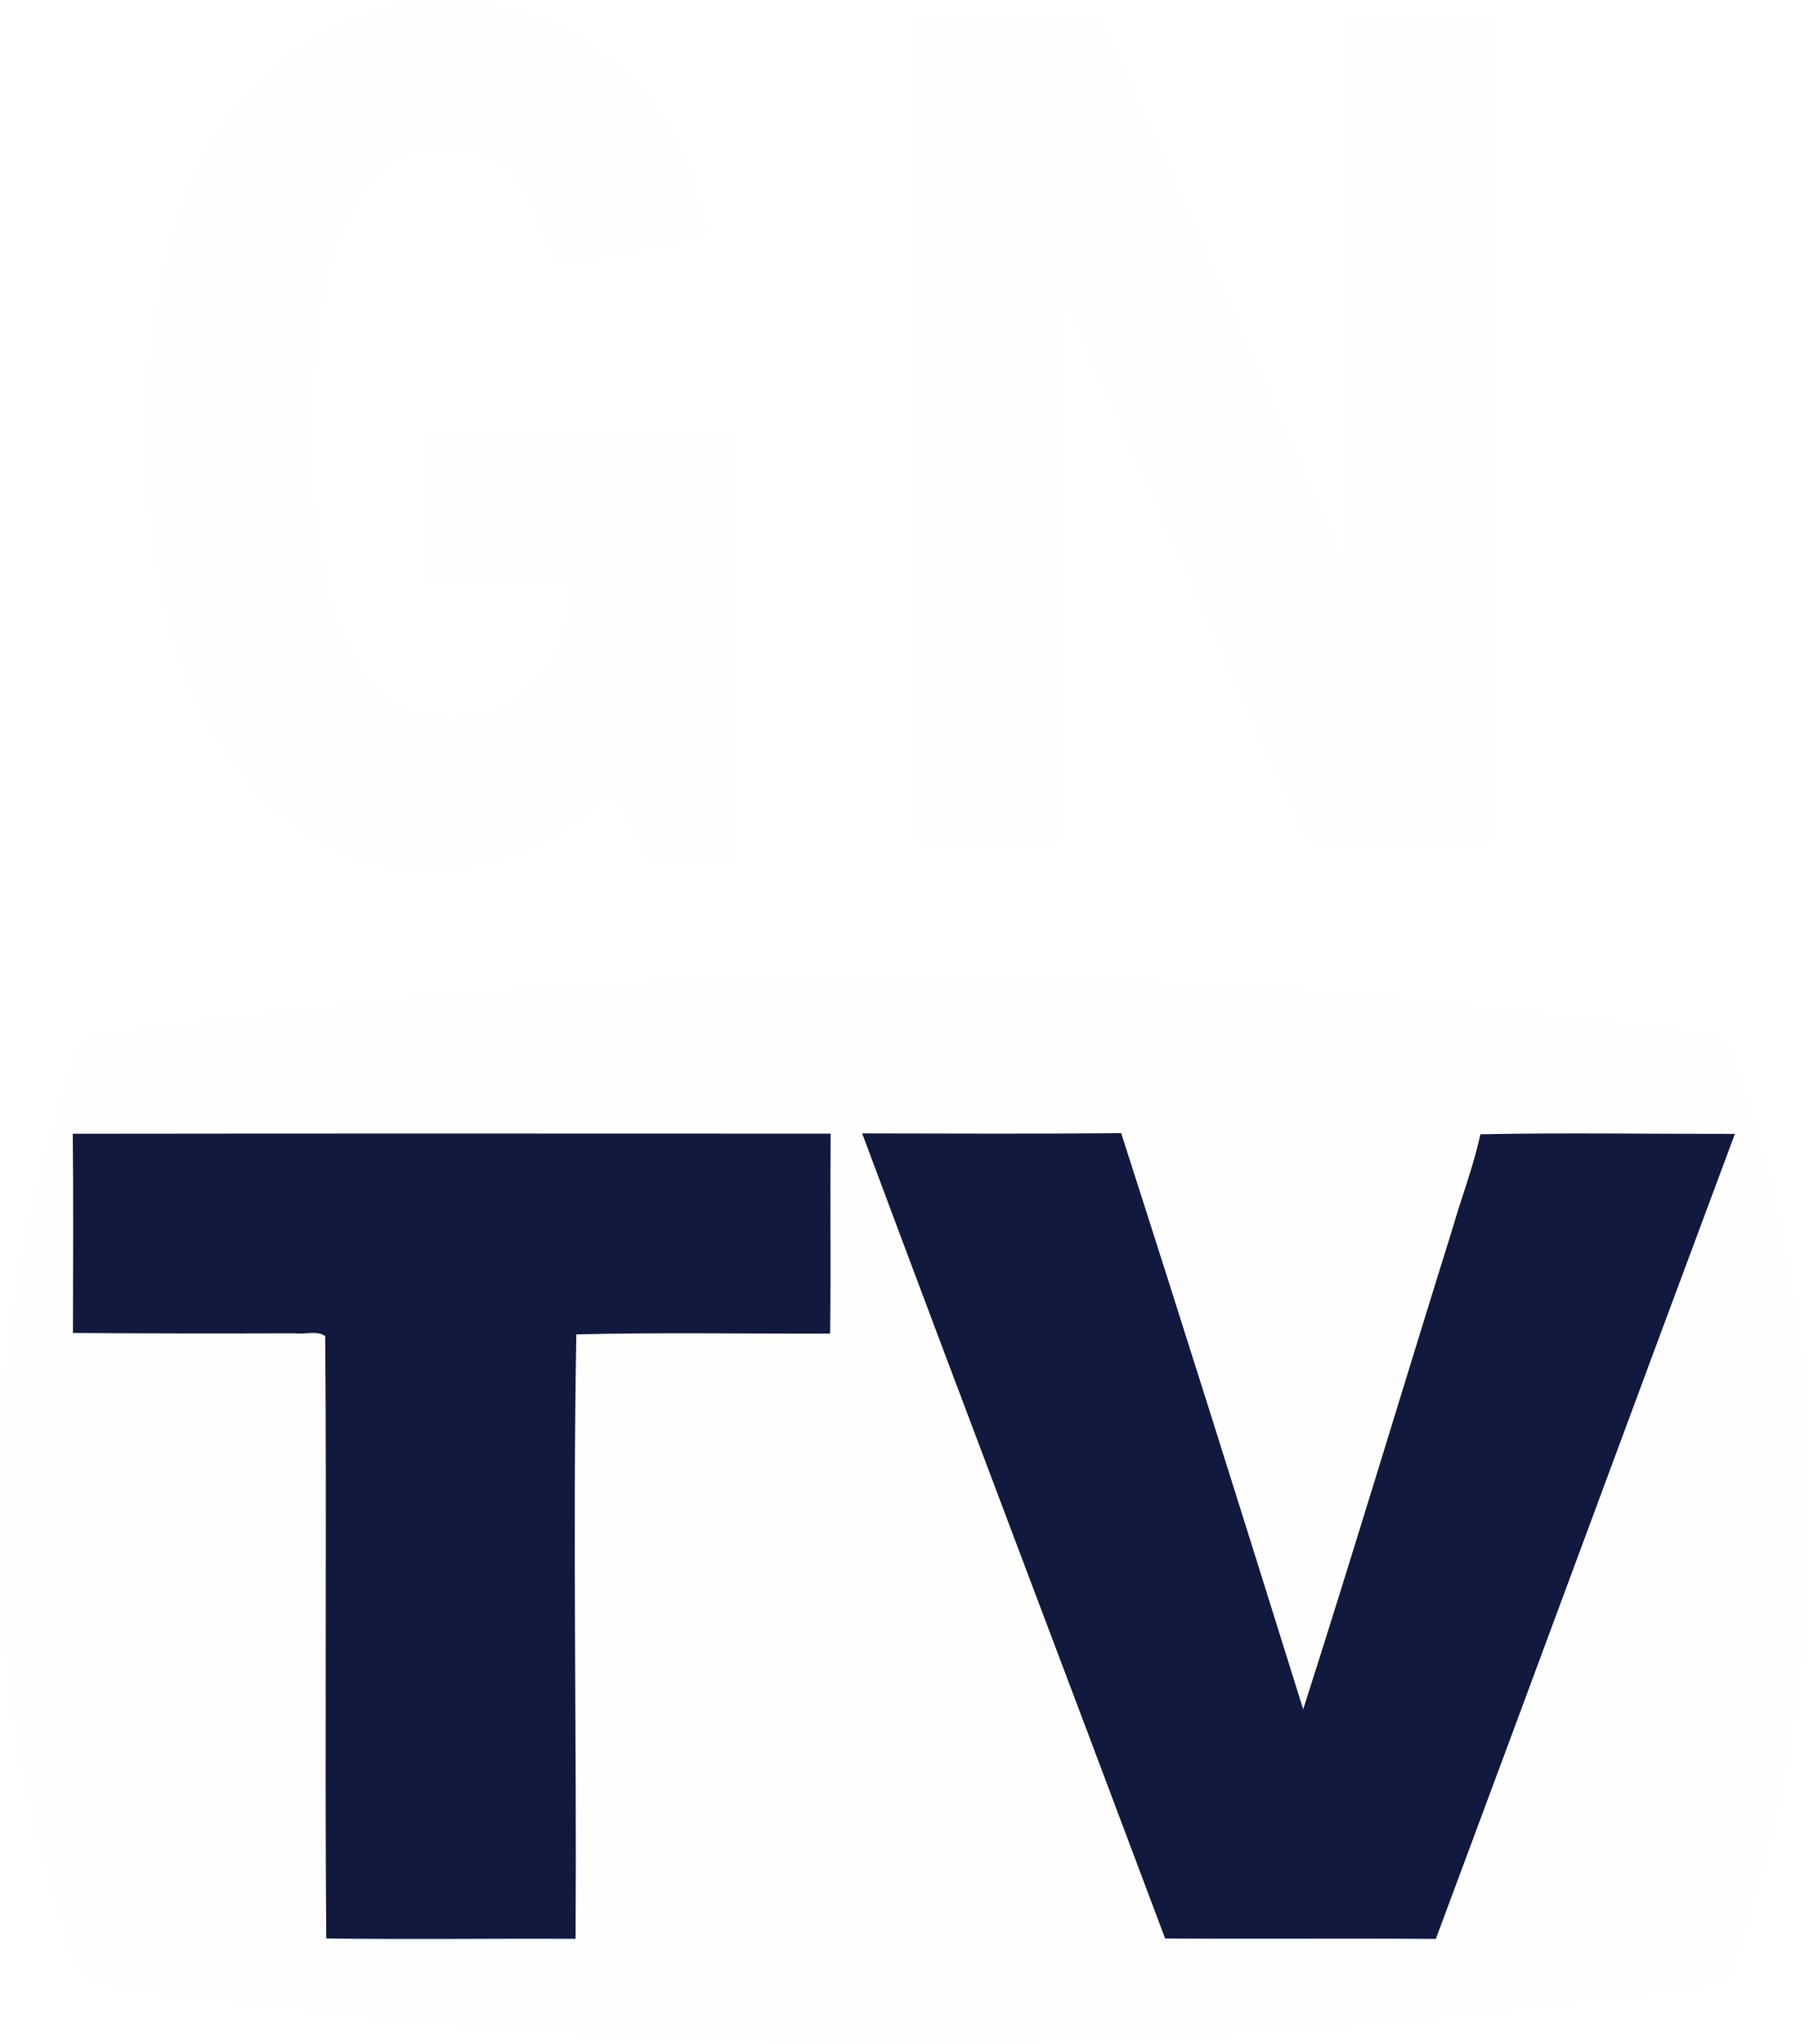
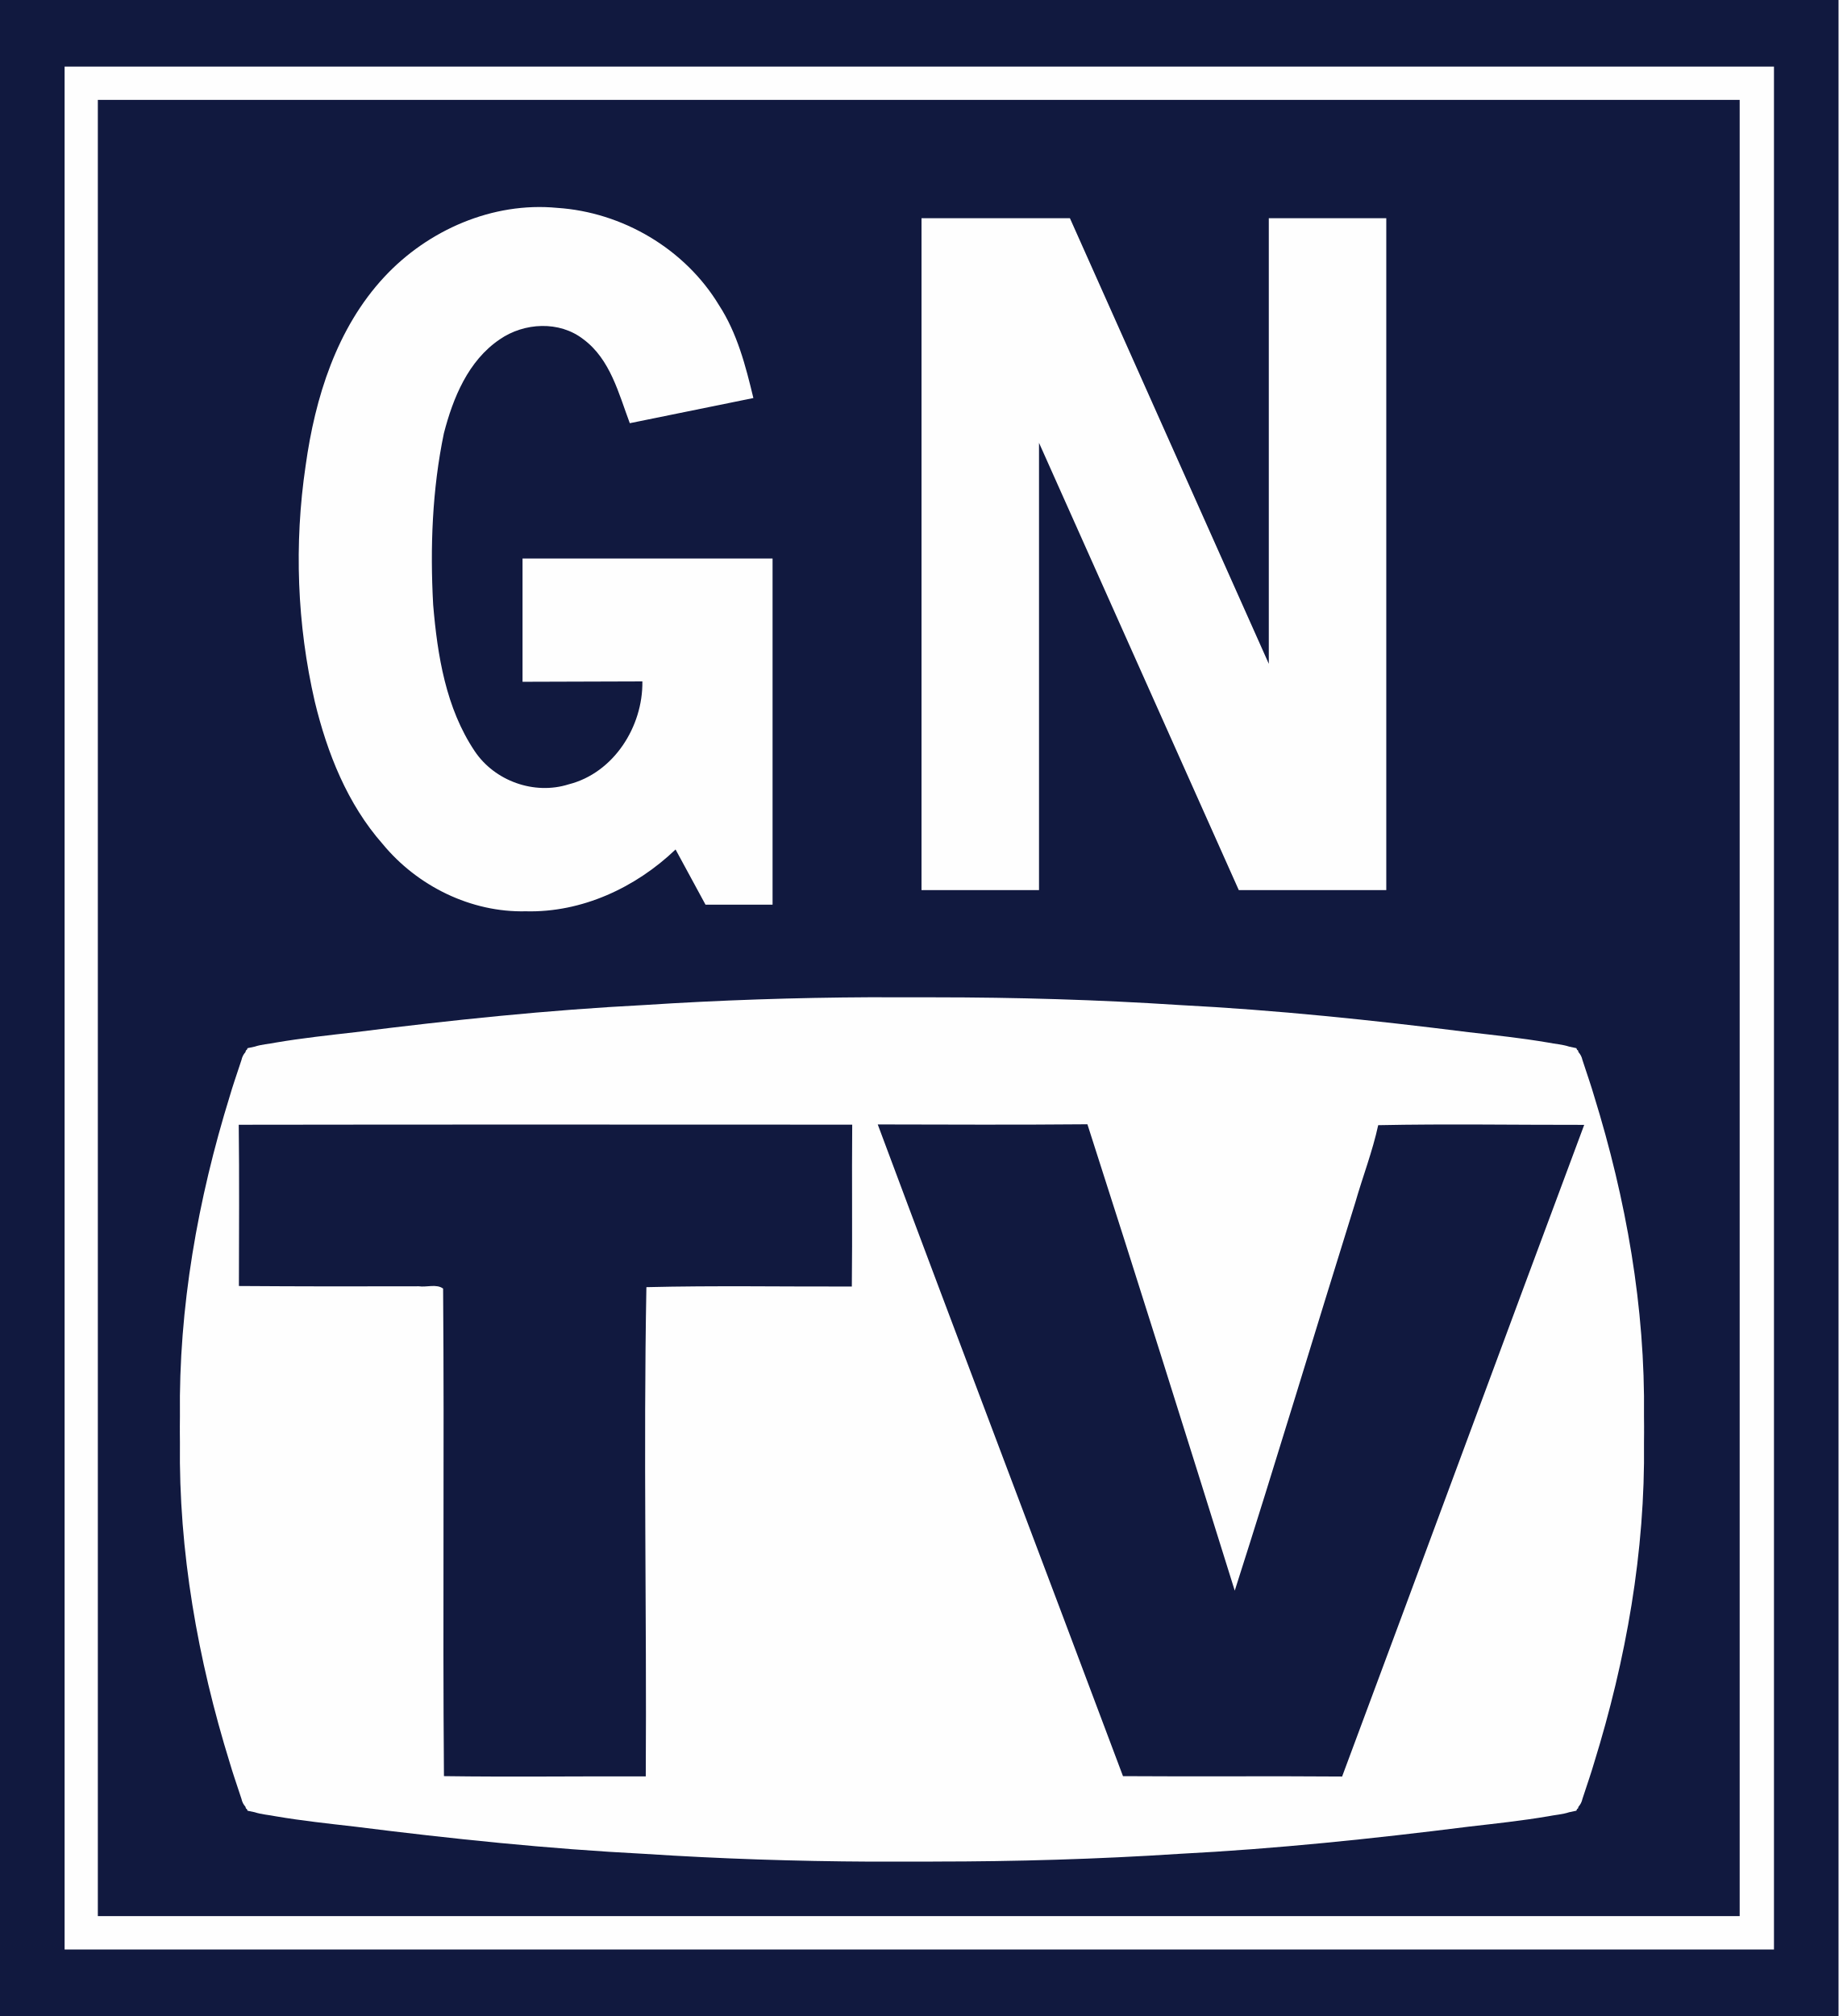
- <svg xmlns="http://www.w3.org/2000/svg" id="svg4520" width="96.929mm" height="109.51mm" version="1.1" viewBox="0 0 96.929 109.51">
-   <g id="layer1" transform="translate(-50.565 -43.429)">
-     <path id="path2" d="m54.469 104.17h40.594v10.763h-13.633v32.362h-13.409v-32.362h-13.552z" fill="#11193f" stroke-width=".353" />
-     <path id="path4" d="m96.765 104.17h13.878l9.626 30.838 9.626-30.838h13.638l-16.027 43.127h-14.506z" fill="#11193f" stroke-width=".353" />
-     <g id="g12" transform="matrix(.35278 0 0 .35278 50.565 43.429)" fill="#fefefe">
-       <path id="path6" d="m38.37 13.108c8.18-8.8 20.34-14.11 32.42-12.95 12.26 0.8 23.99 7.69 30.37 18.24 3.43 5.27 5.01 11.4 6.46 17.44l-23.19 4.72c-2.09-5.58-3.65-11.97-8.68-15.72-4.51-3.54-11.15-3.18-15.75 0.01-5.9 4-8.74 10.95-10.46 17.61-2.19 10.56-2.6 21.42-2.01 32.17 0.8 9.49 2.38 19.38 7.79 27.45 3.75 5.61 11.18 8.28 17.64 6.23 8.45-2.14 13.95-10.83 13.83-19.31l-22.49 0.07v-23.125h46.92v64.945h-12.58l-5.62-10.36c-7.49 7.17-17.62 11.87-28.1 11.6-10.29 0.25-20.36-4.73-26.86-12.62-6.63-7.52-10.41-17.07-12.74-26.71-3.34-14.48-3.9-29.58-1.72-44.27 1.77-12.77 5.82-25.8 14.77-35.42z" />
-       <path id="path8" d="m139.17 2.098h27.85l37.32 83.6v-83.6h22.045v126.06h-27.675l-37.49-83.92v83.92h-22.05z" />
-       <path id="path10" d="m129.66 148.25c-14.144 0.069-28.286 0.535-42.413 1.455-18.178 0.933-36.282 2.83-54.337 5.102-4.982 0.576-9.978 1.104-14.921 1.948-4.74e-4 7e-5 -9.75e-4 -8e-5 -0.002 0-1.203 0.252-2.693 0.341-3.949 0.762-0.444 0.094-0.889 0.181-1.331 0.283-0.054 0.113-0.1 0.228-0.152 0.341-0.046 0.019-0.092 0.035-0.138 0.054-0.043 0.124-0.082 0.248-0.125 0.372-0.342 0.379-0.602 0.853-0.735 1.468-0.451 1.321-0.891 2.647-1.32 3.977-0.303 0.907-0.586 1.821-0.857 2.739-6.023 19.451-9.621 39.726-9.368 60.116-6.5625e-4 0.067-8.25e-4 0.134-0.002 0.201-0.002 0.574-0.017 1.148-0.013 1.723-8.25e-4 0.181 0.003 0.361 0.003 0.542s-0.004 0.361-0.003 0.542c-0.003 0.574 0.011 1.148 0.013 1.723 6.57e-4 0.067 8.25e-4 0.134 0.002 0.201-0.253 20.395 3.345 40.677 9.372 60.133 0.27 0.911 0.552 1.82 0.853 2.72 0.429 1.33 0.869 2.657 1.32 3.978 0.133 0.615 0.393 1.089 0.735 1.468 0.042 0.124 0.082 0.248 0.125 0.372 0.045 0.019 0.092 0.035 0.138 0.054 0.053 0.113 0.099 0.229 0.152 0.341 0.443 0.101 0.888 0.188 1.331 0.283 1.256 0.421 2.746 0.51 3.949 0.762 4.73e-4 8e-5 9.75e-4 -9e-5 0.002 0 4.943 0.844 9.939 1.372 14.921 1.948 18.055 2.272 36.159 4.169 54.337 5.102 14.128 0.92 28.27 1.386 42.413 1.455 1.248 6e-3 2.496-4e-3 3.744-7e-3 0.098 4.8e-4 0.196 2e-3 0.294 3e-3 2.452 0.011 4.905 0.012 7.356 0 0.193-7.5e-4 0.386-6e-3 0.579-7e-3 15.297-2e-3 30.594-0.448 45.873-1.443 18.178-0.933 36.282-2.83 54.337-5.102 4.982-0.576 9.978-1.104 14.921-1.948 4.8e-4 -7e-5 7.5e-4 7e-5 2e-3 0 1.203-0.252 2.693-0.341 3.949-0.762 0.444-0.094 0.889-0.181 1.331-0.283 0.054-0.113 0.1-0.228 0.152-0.341 0.046-0.019 0.092-0.035 0.138-0.054 0.043-0.124 0.082-0.248 0.125-0.372 0.342-0.379 0.602-0.853 0.735-1.468 0.448-1.313 0.885-2.632 1.311-3.954 0.298-0.891 0.577-1.789 0.844-2.691 6.037-19.473 9.643-39.773 9.39-60.188 3.2e-4 -0.067 2e-3 -0.134 2e-3 -0.201 2e-3 -0.574 0.017-1.148 0.013-1.723 7.5e-4 -0.181-3e-3 -0.361-3e-3 -0.542-2e-5 -0.181 4e-3 -0.361 3e-3 -0.542 4e-3 -0.574-0.011-1.148-0.013-1.723-2.4e-4 -0.067-2e-3 -0.134-2e-3 -0.201 0.254-20.414-3.353-40.714-9.39-60.188-0.267-0.901-0.546-1.8-0.844-2.691-0.427-1.322-0.863-2.64-1.311-3.954-0.133-0.615-0.393-1.089-0.735-1.468-0.042-0.124-0.082-0.248-0.125-0.372-0.045-0.019-0.092-0.035-0.138-0.054-0.053-0.113-0.099-0.229-0.152-0.341-0.443-0.101-0.888-0.188-1.331-0.283-1.256-0.421-2.746-0.51-3.949-0.762-4.8e-4 -6e-5 -7.5e-4 6e-5 -2e-3 0-4.943-0.844-9.939-1.372-14.921-1.948-18.055-2.272-36.159-4.169-54.337-5.102-15.279-0.995-30.576-1.44-45.873-1.443-0.193-7.5e-4 -0.386-7e-3 -0.579-7e-3 -2.452-0.012-4.905-0.011-7.356 0-0.098 4.5e-4 -0.196 2e-3 -0.294 3e-3 -1.248-4e-3 -2.496-0.013-3.744-7e-3z" />
+ <svg xmlns="http://www.w3.org/2000/svg" id="svg4526" width="121.71mm" height="133.43mm" version="1.1" viewBox="0 0 121.71 133.43">
+   <path id="path2" d="m0 0v133.43h121.71v-133.43z" fill="#11193f" stroke-width=".353" />
+   <g id="g4576" transform="translate(-.13352 4.4095)">
+     <path id="path8" d="m4.41 7.4414e-5 4.3e-6 124.62h113.16v-124.62zm110.89 2.201v120.21l-108.69-5.2e-4v-120.21z" fill="#fefefe" stroke-width=".353" />
+     <g id="g4565">
+       <path id="path4" d="m15.944 70.031h40.594v10.763h-13.633v32.362h-13.409v-32.362h-13.552z" fill="#11193f" stroke-width=".353" />
+       <path id="path6" d="m58.24 70.031h13.878l9.626 30.838 9.626-30.838h13.638l-16.027 43.127h-14.506z" fill="#11193f" stroke-width=".353" />
+       <g id="g4556" fill="#fefefe" stroke-width=".353">
+         <path id="path10" d="m25.577 13.917c2.886-3.104 7.176-4.978 11.437-4.569 4.325 0.282 8.463 2.713 10.714 6.435 1.21 1.859 1.767 4.022 2.279 6.152l-8.181 1.665c-0.737-1.968-1.288-4.223-3.062-5.546-1.591-1.249-3.933-1.122-5.556 0.004-2.081 1.411-3.083 3.863-3.69 6.213-0.773 3.725-0.917 7.556-0.709 11.349 0.282 3.348 0.84 6.837 2.748 9.684 1.323 1.979 3.944 2.921 6.223 2.198 2.981-0.755 4.921-3.821 4.879-6.812l-7.934 0.025v-8.158h16.552v22.911h-4.438l-1.983-3.655c-2.642 2.529-6.216 4.188-9.913 4.092-3.63 0.088-7.183-1.669-9.476-4.452-2.339-2.653-3.672-6.022-4.494-9.423-1.178-5.108-1.376-10.435-0.607-15.618 0.624-4.505 2.053-9.102 5.211-12.495z" />
+         <path id="path12" d="m61.137 10.033h9.825l13.166 29.492v-29.492h7.777v44.471h-9.763l-13.226-29.605v29.605h-7.779z" />
+       </g>
+       <path id="path14" d="m57.783 61.594c-4.989 0.024-9.979 0.189-14.963 0.513-6.413 0.329-12.8 0.998-19.169 1.8-1.758 0.203-3.52 0.39-5.264 0.687-1.68e-4 2.7e-5 -3.44e-4 -2.9e-5 -5.3e-4 0-0.424 0.089-0.95 0.12-1.393 0.269-0.157 0.033-0.314 0.064-0.47 0.1-0.019 0.04-0.035 0.08-0.054 0.12-0.016 0.007-0.033 0.012-0.049 0.019-0.015 0.044-0.029 0.088-0.044 0.131-0.121 0.134-0.212 0.301-0.259 0.518-0.159 0.466-0.314 0.934-0.466 1.403-0.107 0.32-0.207 0.642-0.302 0.966-2.125 6.862-3.394 14.015-3.305 21.208-2.32e-4 0.024-2.91e-4 0.047-5.3e-4 0.071-7.4e-4 0.203-0.006 0.405-0.005 0.608-2.91e-4 0.064 1e-3 0.127 1e-3 0.191 0 0.064-0.001 0.127-1e-3 0.191-0.001 0.203 0.004 0.405 0.005 0.608 2.32e-4 0.024 2.91e-4 0.047 5.3e-4 0.071-0.089 7.195 1.18 14.35 3.306 21.214 0.095 0.322 0.195 0.642 0.301 0.96 0.151 0.469 0.307 0.937 0.466 1.404 0.047 0.217 0.139 0.384 0.259 0.518 0.015 0.044 0.029 0.088 0.044 0.131 0.016 7e-3 0.032 0.012 0.049 0.019 0.019 0.04 0.035 0.081 0.054 0.12 0.156 0.036 0.313 0.067 0.47 0.1 0.443 0.148 0.969 0.18 1.393 0.269 1.67e-4 2e-5 3.44e-4 -3e-5 5.29e-4 0 1.744 0.298 3.506 0.484 5.264 0.687 6.369 0.802 12.756 1.471 19.169 1.8 4.984 0.325 9.973 0.489 14.963 0.513 0.44 2e-3 0.881-1e-3 1.321-3e-3 0.035 1.7e-4 0.069 7.9e-4 0.104 1e-3 0.865 4e-3 1.73 4e-3 2.595 0 0.068-2.7e-4 0.136-2e-3 0.204-3e-3 5.396-7.9e-4 10.793-0.158 16.183-0.509 6.413-0.329 12.8-0.998 19.169-1.8 1.758-0.203 3.52-0.39 5.264-0.687 1.7e-4 -2e-5 2.7e-4 2e-5 5.3e-4 0 0.424-0.089 0.95-0.12 1.393-0.269 0.157-0.033 0.314-0.064 0.47-0.1 0.019-0.04 0.035-0.081 0.054-0.12 0.016-7e-3 0.033-0.012 0.049-0.019 0.015-0.044 0.029-0.088 0.044-0.131 0.121-0.134 0.212-0.301 0.259-0.518 0.158-0.463 0.312-0.928 0.462-1.395 0.105-0.314 0.203-0.631 0.298-0.949 2.13-6.87 3.402-14.031 3.313-21.233 1.2e-4 -0.024 5.3e-4 -0.047 5.3e-4 -0.071 8e-4 -0.203 6e-3 -0.405 5e-3 -0.608 2.7e-4 -0.064-1e-3 -0.127-1e-3 -0.191-1e-5 -0.064 1e-3 -0.127 1e-3 -0.191 1e-3 -0.203-4e-3 -0.405-5e-3 -0.608-8e-5 -0.024-5.3e-4 -0.047-5.3e-4 -0.071 0.089-7.202-1.183-14.363-3.313-21.233-0.094-0.318-0.193-0.635-0.298-0.949-0.15-0.466-0.304-0.931-0.462-1.395-0.047-0.217-0.139-0.384-0.259-0.518-0.015-0.044-0.029-0.088-0.044-0.131-0.016-0.007-0.033-0.012-0.049-0.019-0.019-0.04-0.035-0.081-0.054-0.12-0.156-0.036-0.313-0.066-0.47-0.1-0.443-0.148-0.969-0.18-1.393-0.269-1.7e-4 -2.4e-5 -2.6e-4 2.1e-5 -5.3e-4 0-1.744-0.298-3.506-0.484-5.264-0.687-6.369-0.801-12.756-1.47-19.169-1.799-5.39-0.351-10.787-0.508-16.183-0.509-0.068-2.65e-4 -0.136-0.002-0.204-0.003-0.865-0.004-1.73-0.004-2.595 0-0.035 1.59e-4 -0.069 7.94e-4 -0.104 0.001-0.44-0.001-0.881-0.005-1.321-0.003z" fill="#fefefe" stroke-width=".353" />
+       <path id="path18" d="m15.938 70.031c0.042 3.556 0.018 7.115 0.011 10.675 3.969 0.028 7.938 0.032 11.906 0.018 0.519 0.078 1.175-0.173 1.612 0.152 0.085 10.756-0.032 21.516 0.056 32.269 4.456 0.064 8.908 0 13.36 0.018 0.067-10.795-0.159-21.59 0.042-32.381 4.53-0.113 9.066-0.028 13.6-0.042 0.042-3.574-0.007-7.144 0.025-10.714-13.536-4e-3 -27.076-0.014-40.612 7e-3m42.302-0.021c5.369 14.393 10.841 28.751 16.235 43.134 4.833 0.035 9.67-0.014 14.506 0.025 5.362-14.369 10.661-28.762 16.027-43.131-4.547 7e-3 -9.095-0.074-13.638 0.021-0.377 1.739-1.023 3.401-1.513 5.108-2.674 8.562-5.249 17.156-7.983 25.7-3.217-10.301-6.449-20.599-9.754-30.868-4.625 0.042-9.253 0.021-13.878 0.011z" fill="#11193f" stroke-width=".353" />
    </g>
-     <path id="path14" d="m54.463 104.17c0.042 3.556 0.018 7.115 0.011 10.675 3.969 0.028 7.938 0.032 11.906 0.018 0.519 0.078 1.175-0.173 1.612 0.152 0.085 10.756-0.032 21.516 0.056 32.269 4.456 0.064 8.908 0 13.36 0.018 0.067-10.795-0.159-21.59 0.042-32.381 4.53-0.113 9.066-0.028 13.6-0.042 0.042-3.574-0.007-7.144 0.025-10.714-13.536-4e-3 -27.076-0.014-40.612 7e-3m42.302-0.021c5.369 14.393 10.841 28.751 16.235 43.134 4.833 0.035 9.67-0.014 14.506 0.025 5.362-14.369 10.661-28.762 16.027-43.131-4.547 7e-3 -9.095-0.074-13.638 0.021-0.377 1.739-1.023 3.401-1.513 5.108-2.674 8.562-5.249 17.156-7.983 25.7-3.217-10.301-6.449-20.599-9.754-30.868-4.625 0.042-9.253 0.021-13.878 0.011z" fill="#11193f" stroke-width=".353" />
  </g>
</svg>
